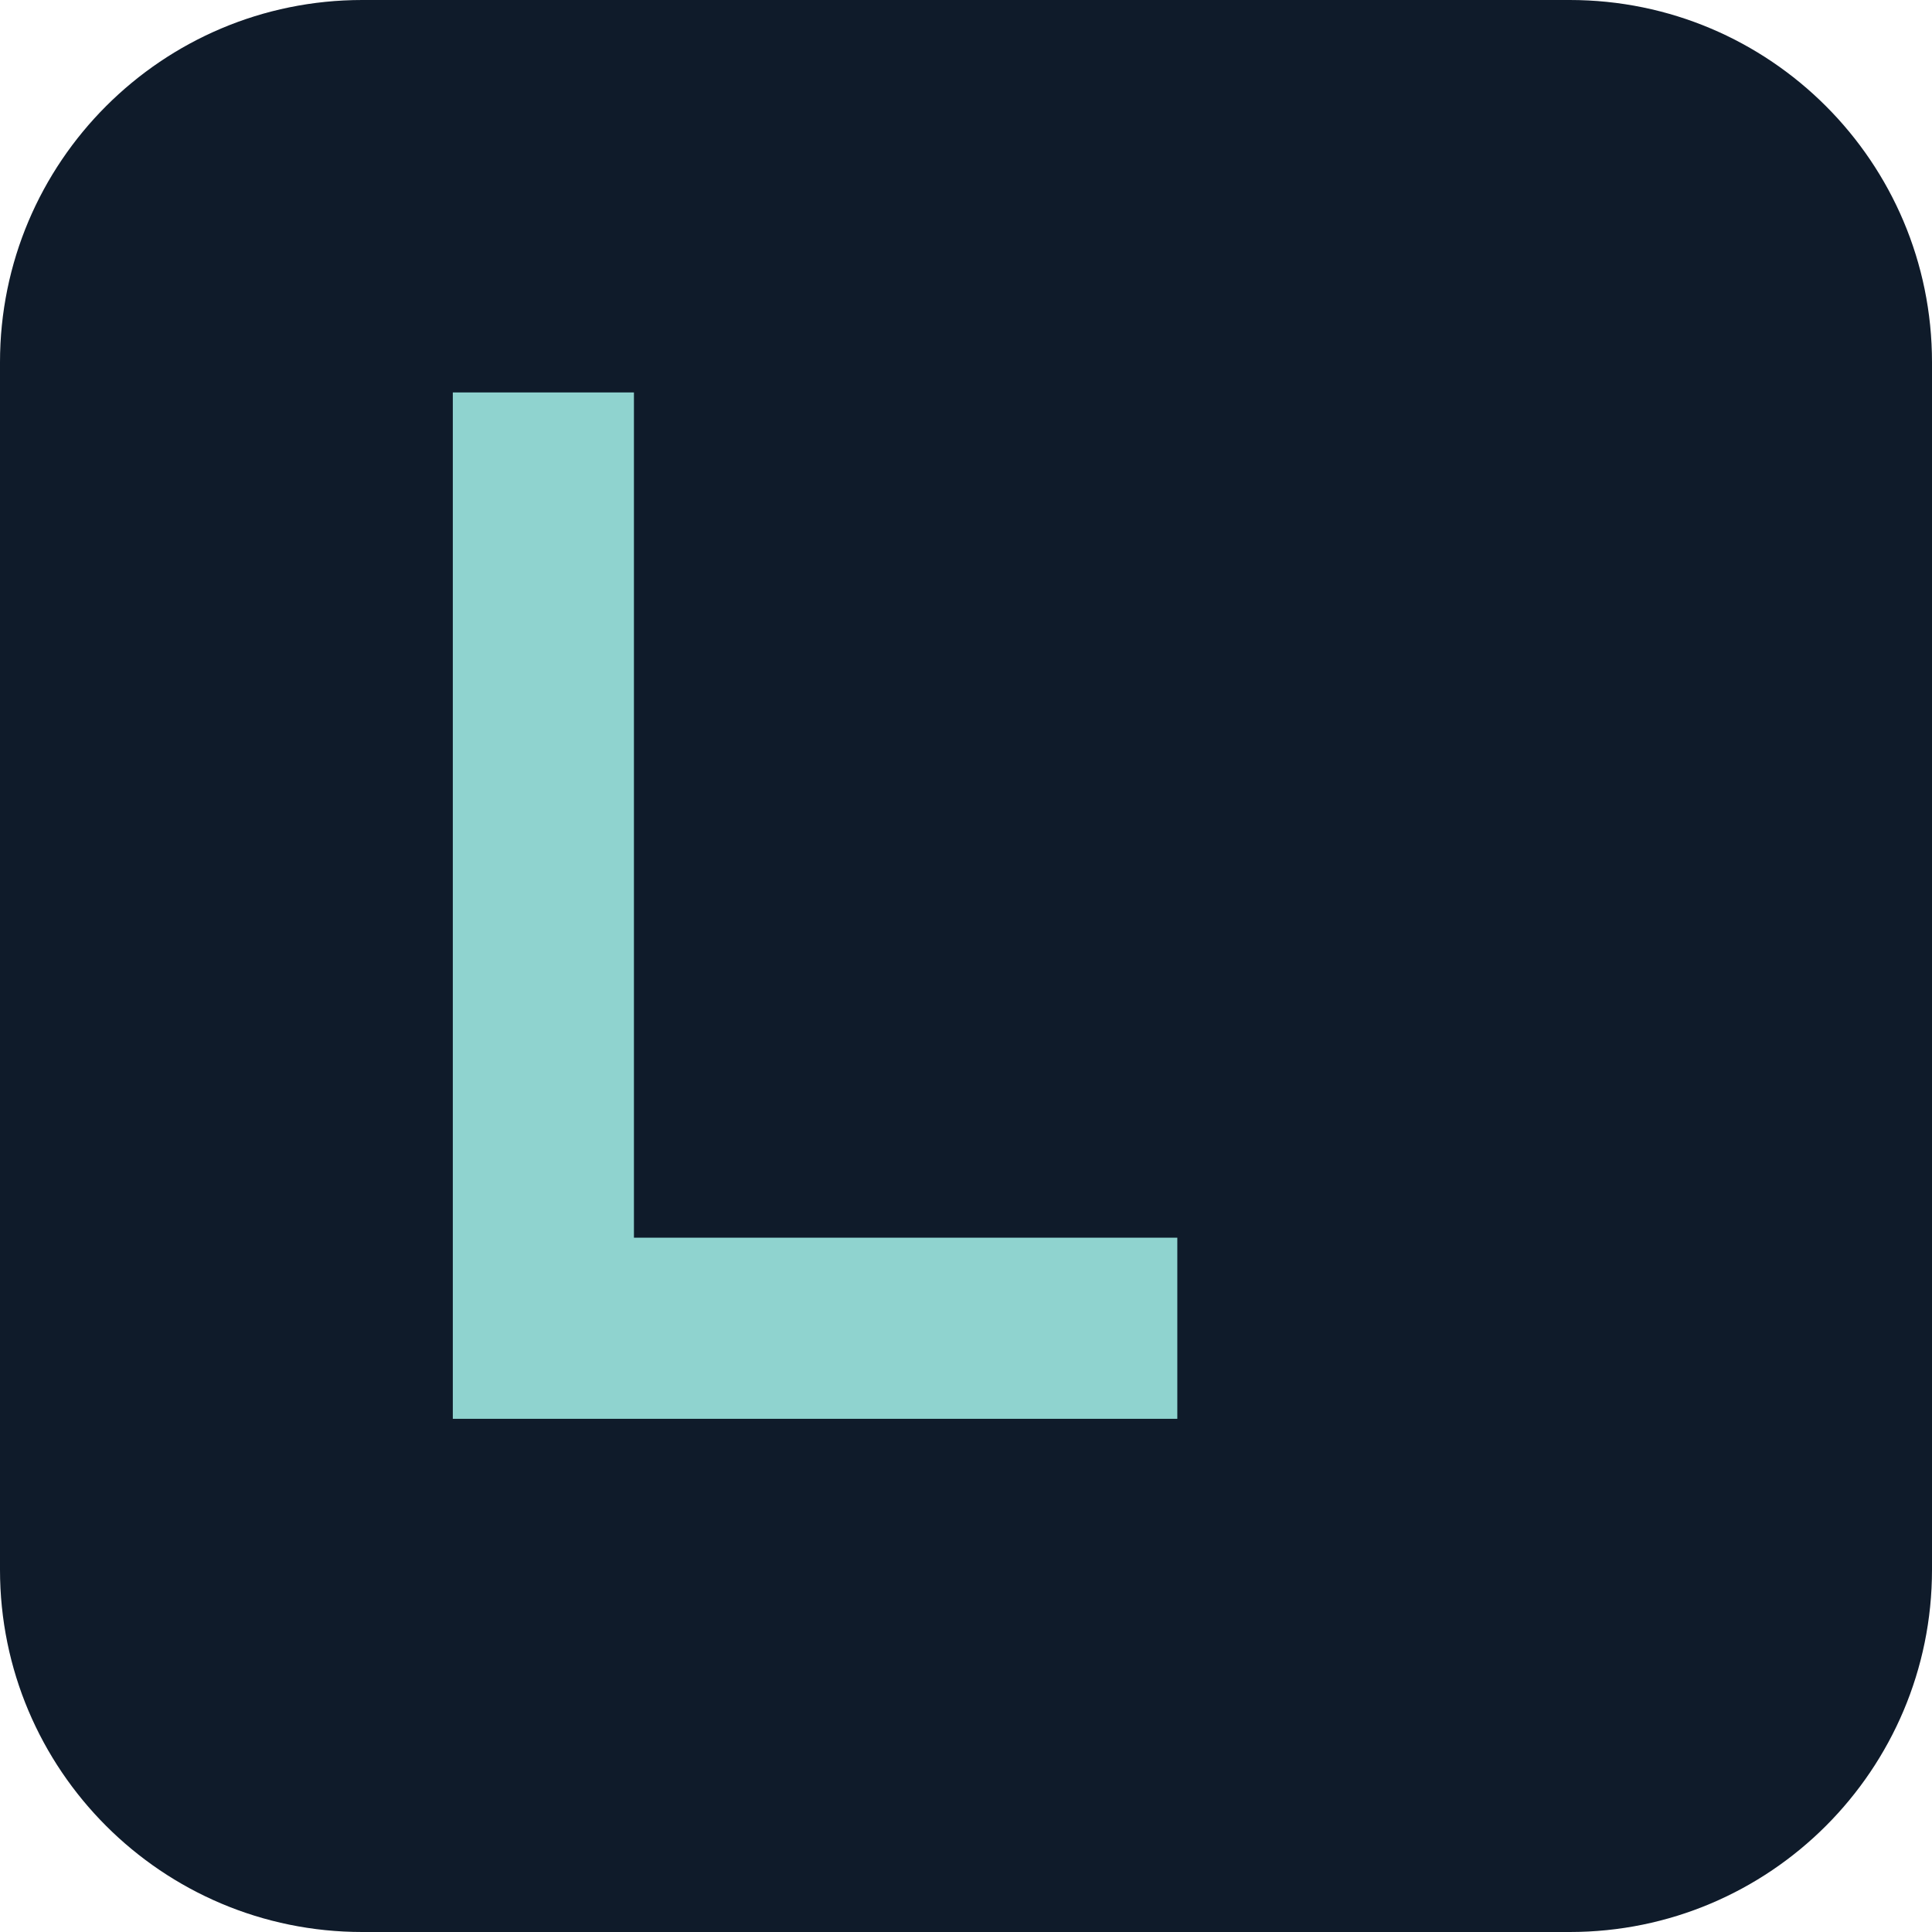
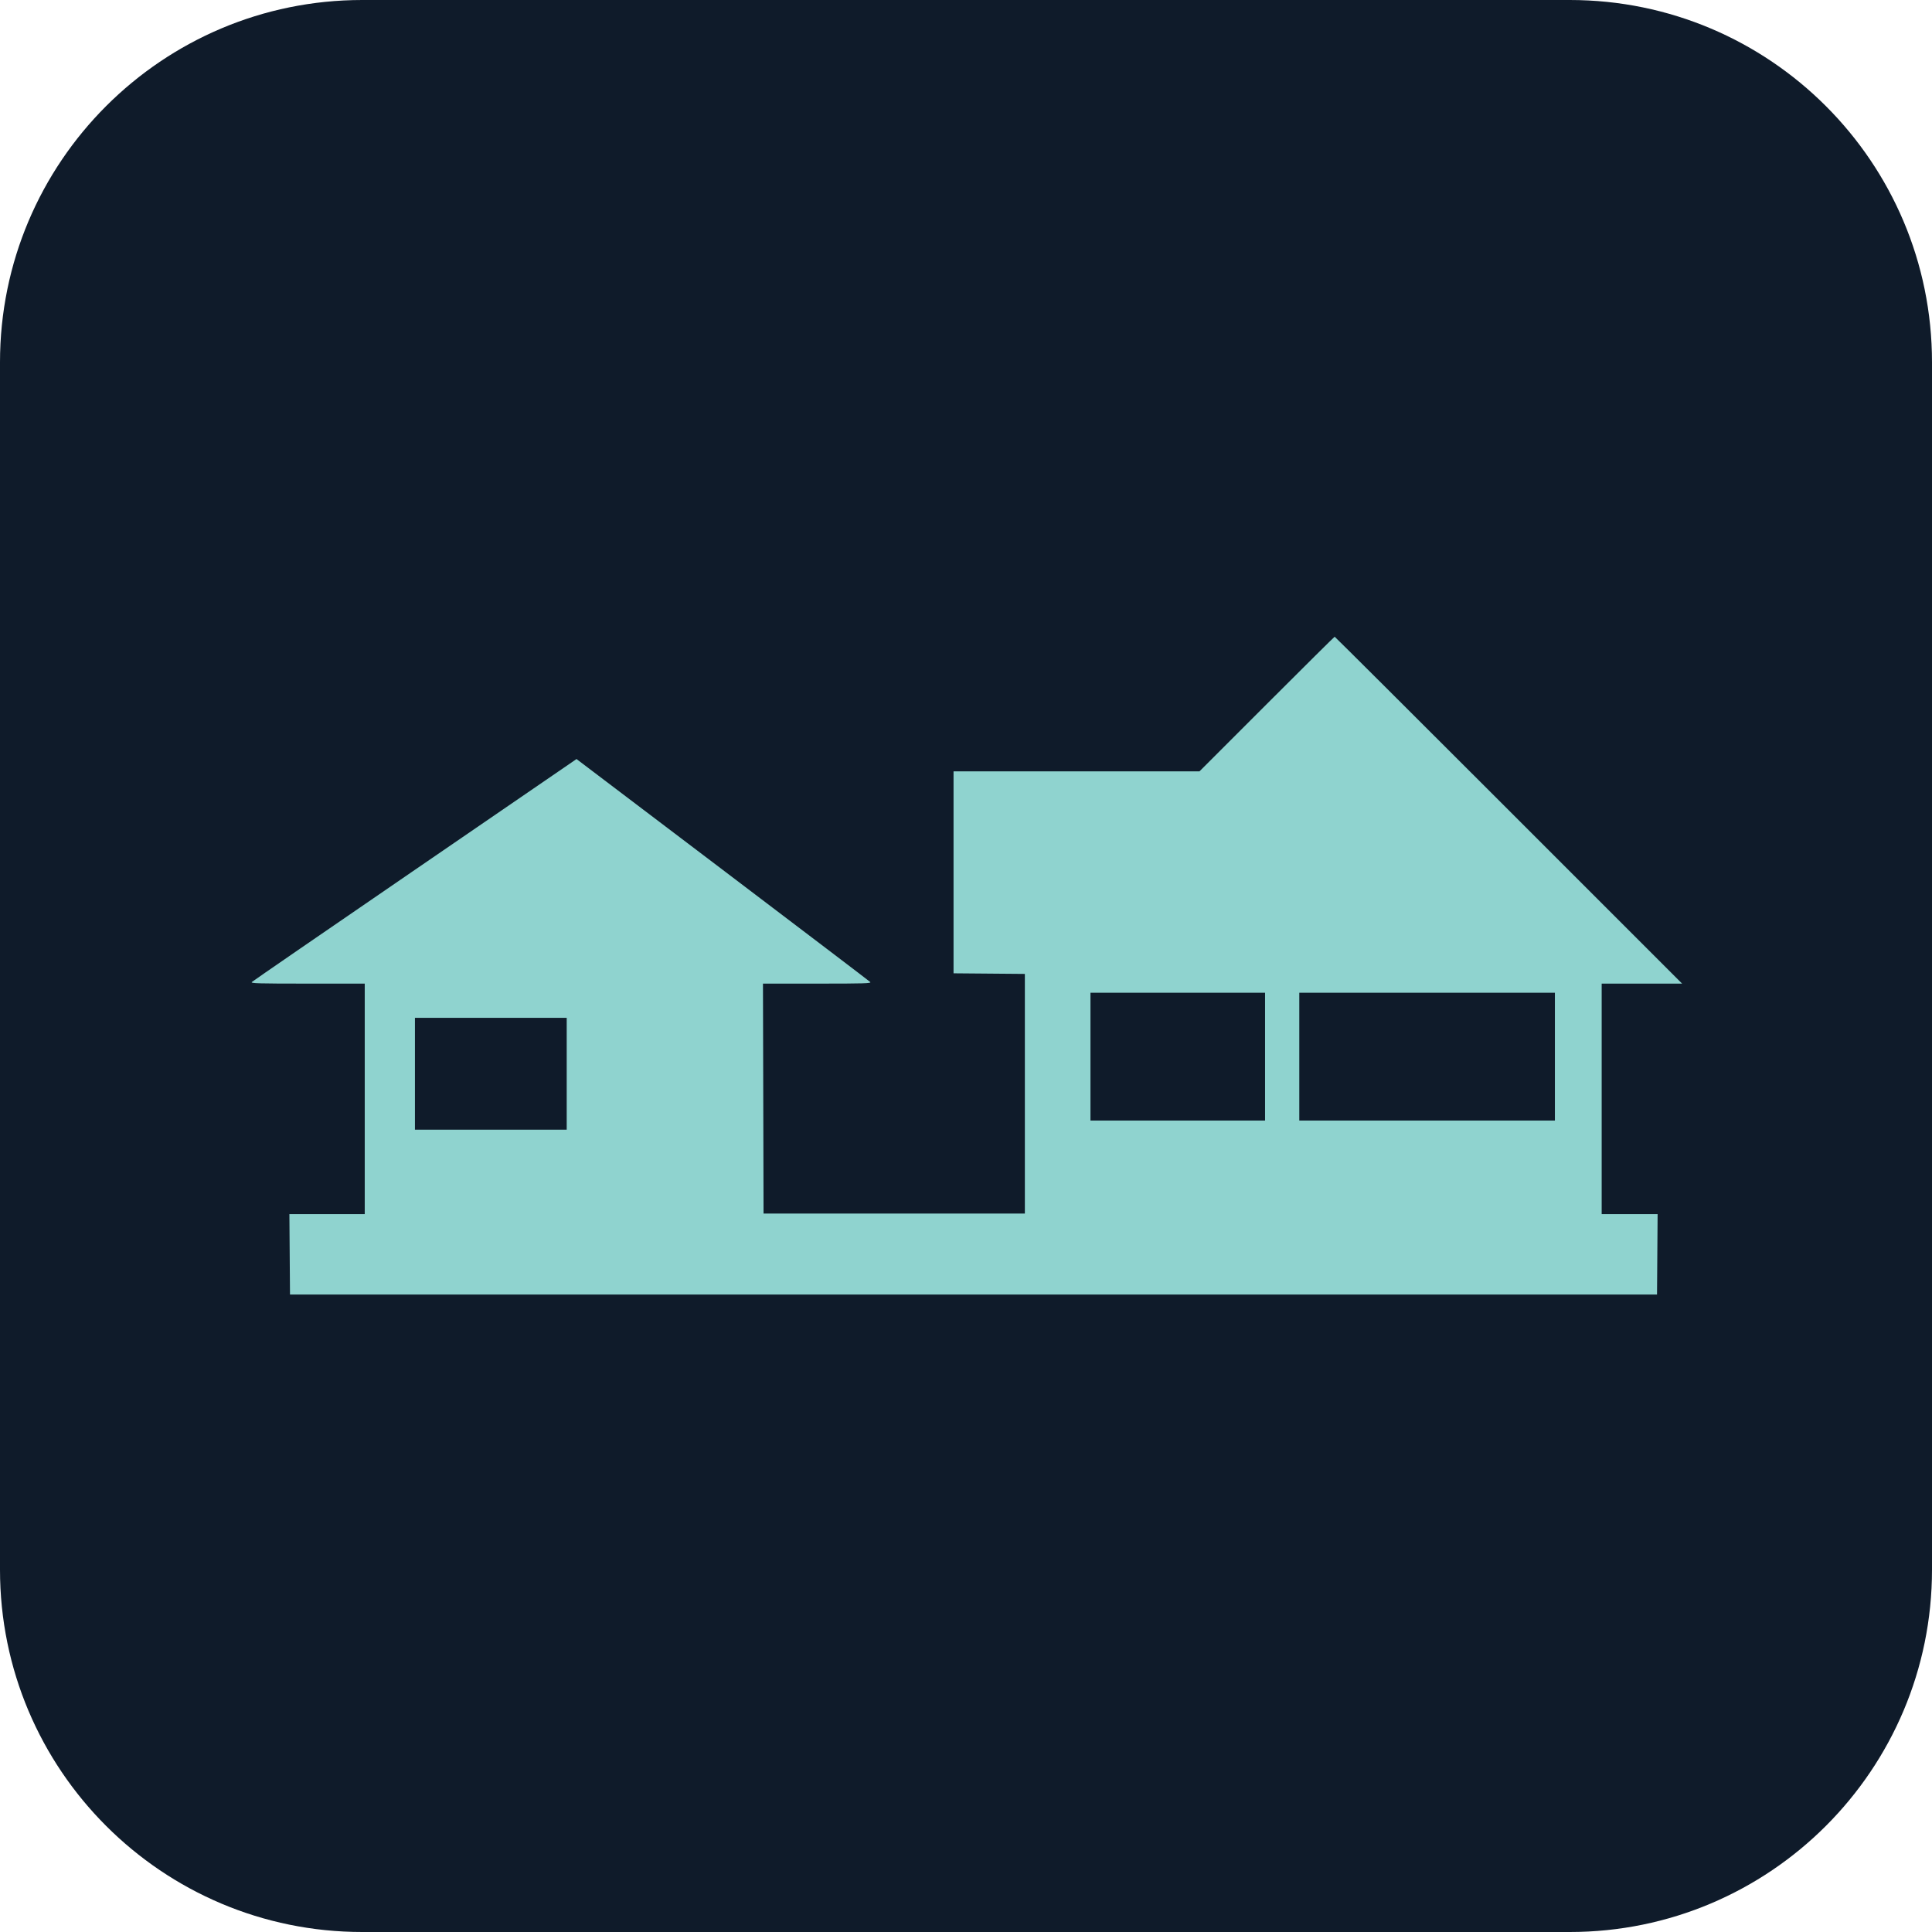
- <svg xmlns="http://www.w3.org/2000/svg" viewBox="0 0 32 32">
-   <rect width="32" height="32" rx="6" fill="#0F1B2A" />
-   <path d="M9 8v14h9" fill="none" stroke="#8FD3CF" stroke-width="3" stroke-linecap="square" />
+ <svg xmlns="http://www.w3.org/2000/svg" viewBox="0 0 64 64">
+   <rect width="64" height="64" rx="12" fill="#0F1B2A" />
+   <path transform="translate(8 20.79) scale(0.0378)" fill="#8FD3CF" fill-rule="evenodd" d="M 898.500 67 L 839.506 126 731.753 126 L 624 126 624 214.486 L 624 302.972 655.250 303.236 L 686.500 303.500 686.500 408.500 L 686.500 513.500 572 513.500 L 457.500 513.500 457.245 412.750 L 456.990 312 504.710 312 C 546.259 312, 552.239 311.814, 550.964 310.560 C 550.159 309.767, 491.916 265.481, 421.535 212.145 L 293.570 115.170 291.035 116.951 C 289.641 117.930, 225.950 161.588, 149.500 213.968 C 73.050 266.347, 9.841 309.833, 9.036 310.602 C 7.781 311.800, 14.744 312, 57.786 312 L 108 312 108 413 L 108 514 74.987 514 L 41.974 514 42.237 549.250 L 42.500 584.500 641.500 584.500 L 1240.500 584.500 1240.763 549.250 L 1241.026 514 1216.513 514 L 1192 514 1192 413 L 1192 312 1227.249 312 L 1262.498 312 1110.500 160 C 1026.901 76.400, 958.275 8, 957.998 8 C 957.721 8, 930.947 34.550, 898.500 67 M 744 376 L 744 432 820.500 432 L 897 432 897 376 L 897 320 820.500 320 L 744 320 744 376 M 927 376 L 927 432 1039 432 L 1151 432 1151 376 L 1151 320 1039 320 L 927 320 927 376 M 152 391 L 152 440 218.500 440 L 285 440 285 391 L 285 342 218.500 342 L 152 342 152 391" />
</svg>
